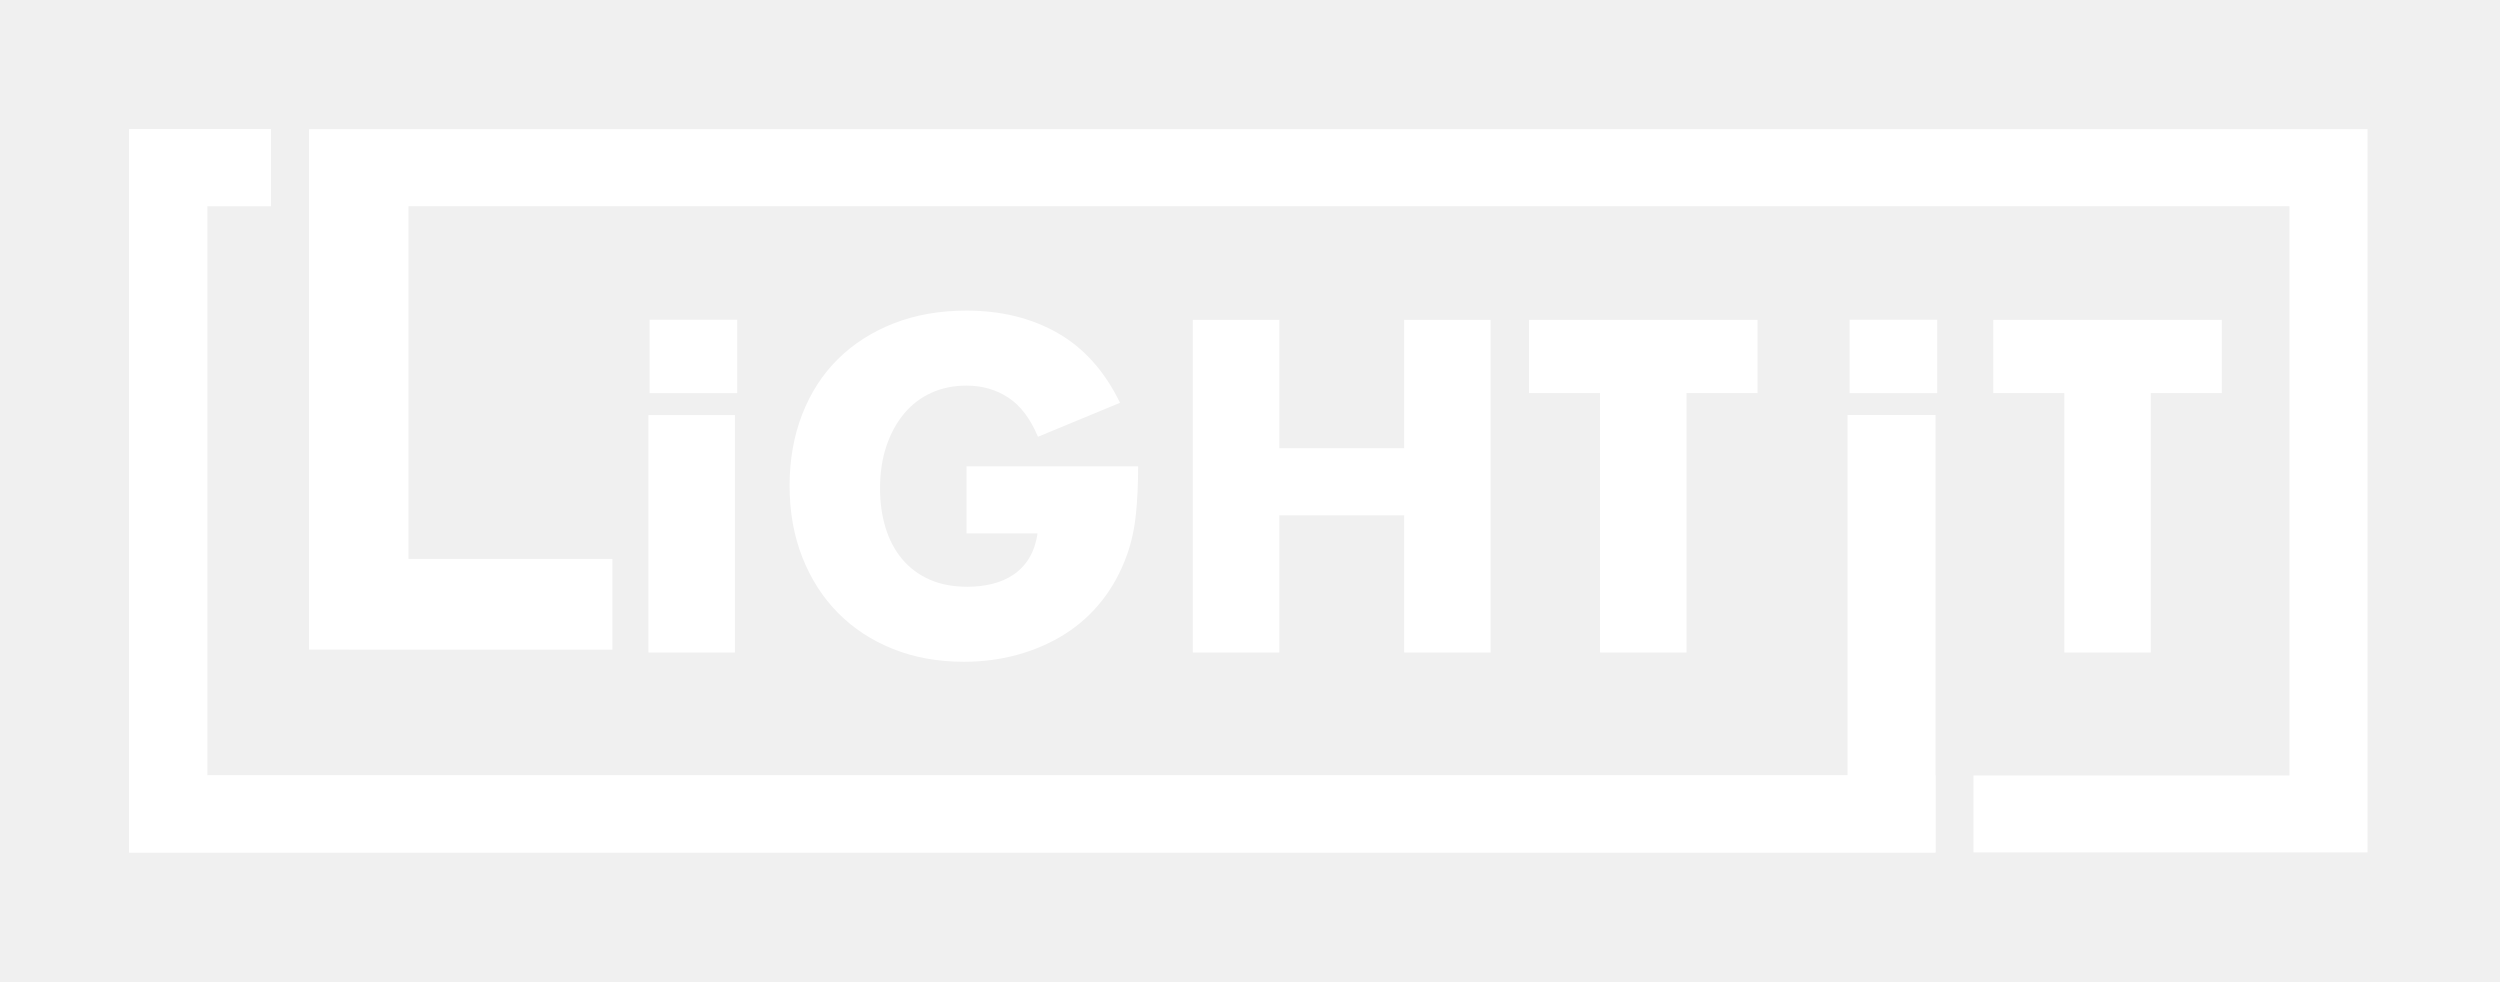
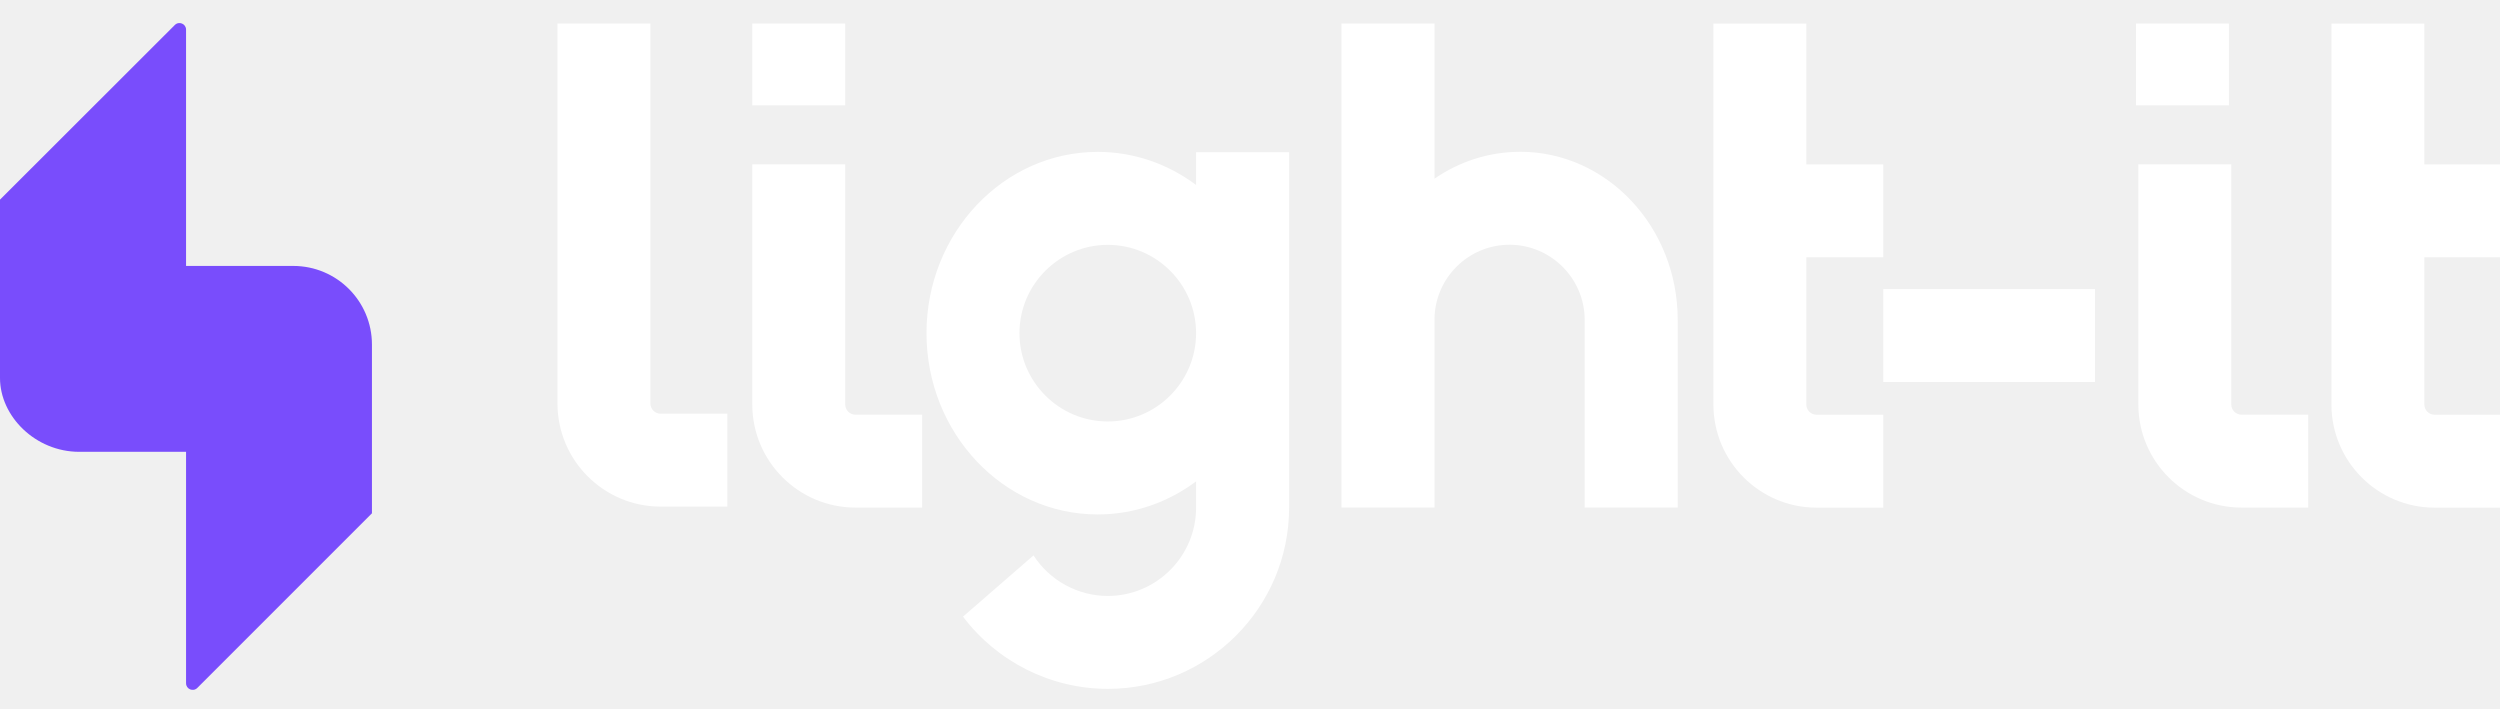
- <svg xmlns="http://www.w3.org/2000/svg" width="163" height="64" viewBox="0 0 163 64" fill="none">
-   <g clip-path="url(#clip0)">
-     <path d="M126.184 50.558V27.061H120.473V50.558H13.511V13.442H17.666V8.421H8.421V55.579H126.193V50.558H126.184Z" fill="white" />
-     <path d="M120.594 20.846H126.305V25.631H120.594V20.846Z" fill="white" />
-     <path d="M42.355 20.846H48.067V25.631H42.355V20.846Z" fill="white" />
-     <path d="M126.184 50.558V27.061H120.473V50.558H13.511V13.442H17.666V8.421H8.421V55.579H126.193V50.558H126.184Z" fill="white" />
-     <path d="M20.197 8.421V8.424H20.146V42.356H22.732V42.357H39.927V36.442H26.634V13.443H149.272V50.559H128.671V55.578H154.362V8.421H20.197Z" fill="white" />
-     <path d="M47.916 27.062V42.543H42.277V27.062H47.916Z" fill="white" />
-     <path d="M63.016 30.404H74.206C74.206 31.554 74.157 32.6 74.061 33.54C73.964 34.479 73.774 35.352 73.486 36.158C73.084 37.289 72.537 38.291 71.846 39.164C71.156 40.036 70.346 40.764 69.416 41.35C68.485 41.935 67.464 42.381 66.353 42.687C65.24 42.994 64.07 43.148 62.843 43.148C61.155 43.148 59.616 42.869 58.226 42.313C56.836 41.758 55.641 40.976 54.645 39.969C53.648 38.963 52.872 37.753 52.315 36.344C51.759 34.935 51.481 33.378 51.481 31.67C51.481 29.983 51.754 28.433 52.3 27.025C52.847 25.616 53.624 24.412 54.63 23.415C55.637 22.419 56.85 21.641 58.269 21.085C59.688 20.528 61.27 20.251 63.016 20.251C65.277 20.251 67.263 20.74 68.969 21.718C70.676 22.696 72.029 24.211 73.026 26.262L67.676 28.478C67.177 27.289 66.529 26.435 65.733 25.918C64.938 25.4 64.032 25.142 63.016 25.142C62.171 25.142 61.404 25.3 60.714 25.616C60.024 25.932 59.434 26.383 58.946 26.968C58.457 27.553 58.073 28.257 57.794 29.082C57.517 29.906 57.378 30.827 57.378 31.843C57.378 32.764 57.497 33.617 57.737 34.404C57.977 35.189 58.336 35.87 58.816 36.446C59.295 37.021 59.89 37.467 60.599 37.784C61.308 38.1 62.134 38.258 63.074 38.258C63.629 38.258 64.167 38.197 64.684 38.071C65.201 37.947 65.666 37.745 66.079 37.467C66.491 37.19 66.832 36.829 67.101 36.388C67.369 35.947 67.552 35.411 67.647 34.778H63.016V30.404H63.016Z" fill="white" />
-     <path d="M83.411 29.225H91.551V20.855H97.188V42.543H91.551V33.598H83.411V42.543H77.772V20.855H83.411V29.225Z" fill="white" />
-     <path d="M109.96 25.629V42.543H104.322V25.629H99.691V20.855H114.591V25.629H109.96Z" fill="white" />
-     <path d="M140.232 25.629V42.543H134.593V25.629H129.963V20.855H144.862V25.629H140.232Z" fill="white" />
+ <svg xmlns="http://www.w3.org/2000/svg" width="434" height="123" viewBox="0 0 434 123" fill="none">
+   <g clip-path="url(#clip0_3535_413)">
+     <path d="M146.727 4.087H130.597V18.287H146.727V4.087Z" fill="white" />
+     <path d="M363.697 50.187H326.937V66.317H363.697V50.187Z" fill="white" />
+     <path d="M160.087 88.117H148.507C138.637 88.117 130.597 80.087 130.597 70.207V28.527H146.727V70.207C146.727 71.187 147.527 71.987 148.507 71.987H160.087V88.117Z" fill="white" />
+     <path d="M386.937 4.087H370.807V18.287H386.937V4.087Z" fill="white" />
+     <path d="M126.267 87.947H114.687C104.807 87.947 96.777 79.917 96.777 70.037V4.087H112.907V70.037C112.907 71.017 113.707 71.817 114.687 71.817H126.267V87.947Z" fill="white" />
+     <path d="M326.937 44.667V28.537H313.577V4.097H297.447V70.217C297.447 80.087 305.477 88.127 315.357 88.127H326.937V71.997H315.357C314.377 71.997 313.577 71.197 313.577 70.217V44.667H326.937Z" fill="white" />
+     <path d="M400.707 88.117H389.127C379.257 88.117 371.217 80.087 371.217 70.207V28.527H387.347V70.207C387.347 71.187 388.147 71.987 389.127 71.987H400.707V88.117Z" fill="white" />
+     <path d="M434.227 44.667V28.537H420.867V4.097H404.737V70.217C404.737 80.087 412.767 88.127 422.647 88.127H434.227V71.997H422.647C421.667 71.997 420.867 71.197 420.867 70.217V44.667H434.227Z" fill="white" />
+     <path d="M263.869 26.357C258.399 26.357 253.309 28.077 249.029 31.017V4.087H232.879V88.107H249.029V55.397C249.099 48.257 254.909 42.487 262.059 42.487C269.209 42.487 275.099 48.327 275.099 55.527V88.107H291.249V55.527C291.249 39.417 278.999 26.347 263.879 26.347L263.869 26.357Z" fill="white" />
+     <path d="M207.64 26.427V32.107C202.8 28.497 196.91 26.367 190.56 26.367C174.17 26.367 160.84 40.487 160.84 57.837C160.84 75.187 174.17 89.307 190.56 89.307C196.92 89.307 202.81 87.177 207.64 83.567V88.127C207.64 96.577 200.76 103.457 192.31 103.457C187.1 103.457 182.23 100.777 179.42 96.417L167.18 107.047C173.08 114.867 182.4 119.587 192.32 119.587C209.67 119.587 223.79 105.467 223.79 88.117V26.427H207.66H207.64ZM192.31 73.167C183.86 73.167 176.98 66.287 176.98 57.837C176.98 49.387 183.86 42.507 192.31 42.507C200.76 42.507 207.64 49.387 207.64 57.837C207.64 66.287 200.76 73.167 192.31 73.167Z" fill="white" />
+     <path d="M32.3 46.177V5.147C32.3 4.127 31.07 3.617 30.35 4.337L0 34.657V65.617C0 72.277 6.16 78.437 13.76 78.437H32.3V118.617C32.3 119.637 33.53 120.147 34.25 119.427L64.57 89.107V59.817C64.57 52.277 58.46 46.167 50.91 46.167H32.3V46.177Z" fill="#794DFC" />
  </g>
  <defs>
-     <clipPath id="clip0">
-       <rect width="145.941" height="47.158" fill="white" transform="translate(8.4209 8.42108)" />
+     <clipPath id="clip0_3535_413">
+       <rect width="434" height="123" fill="white" />
    </clipPath>
  </defs>
</svg>
